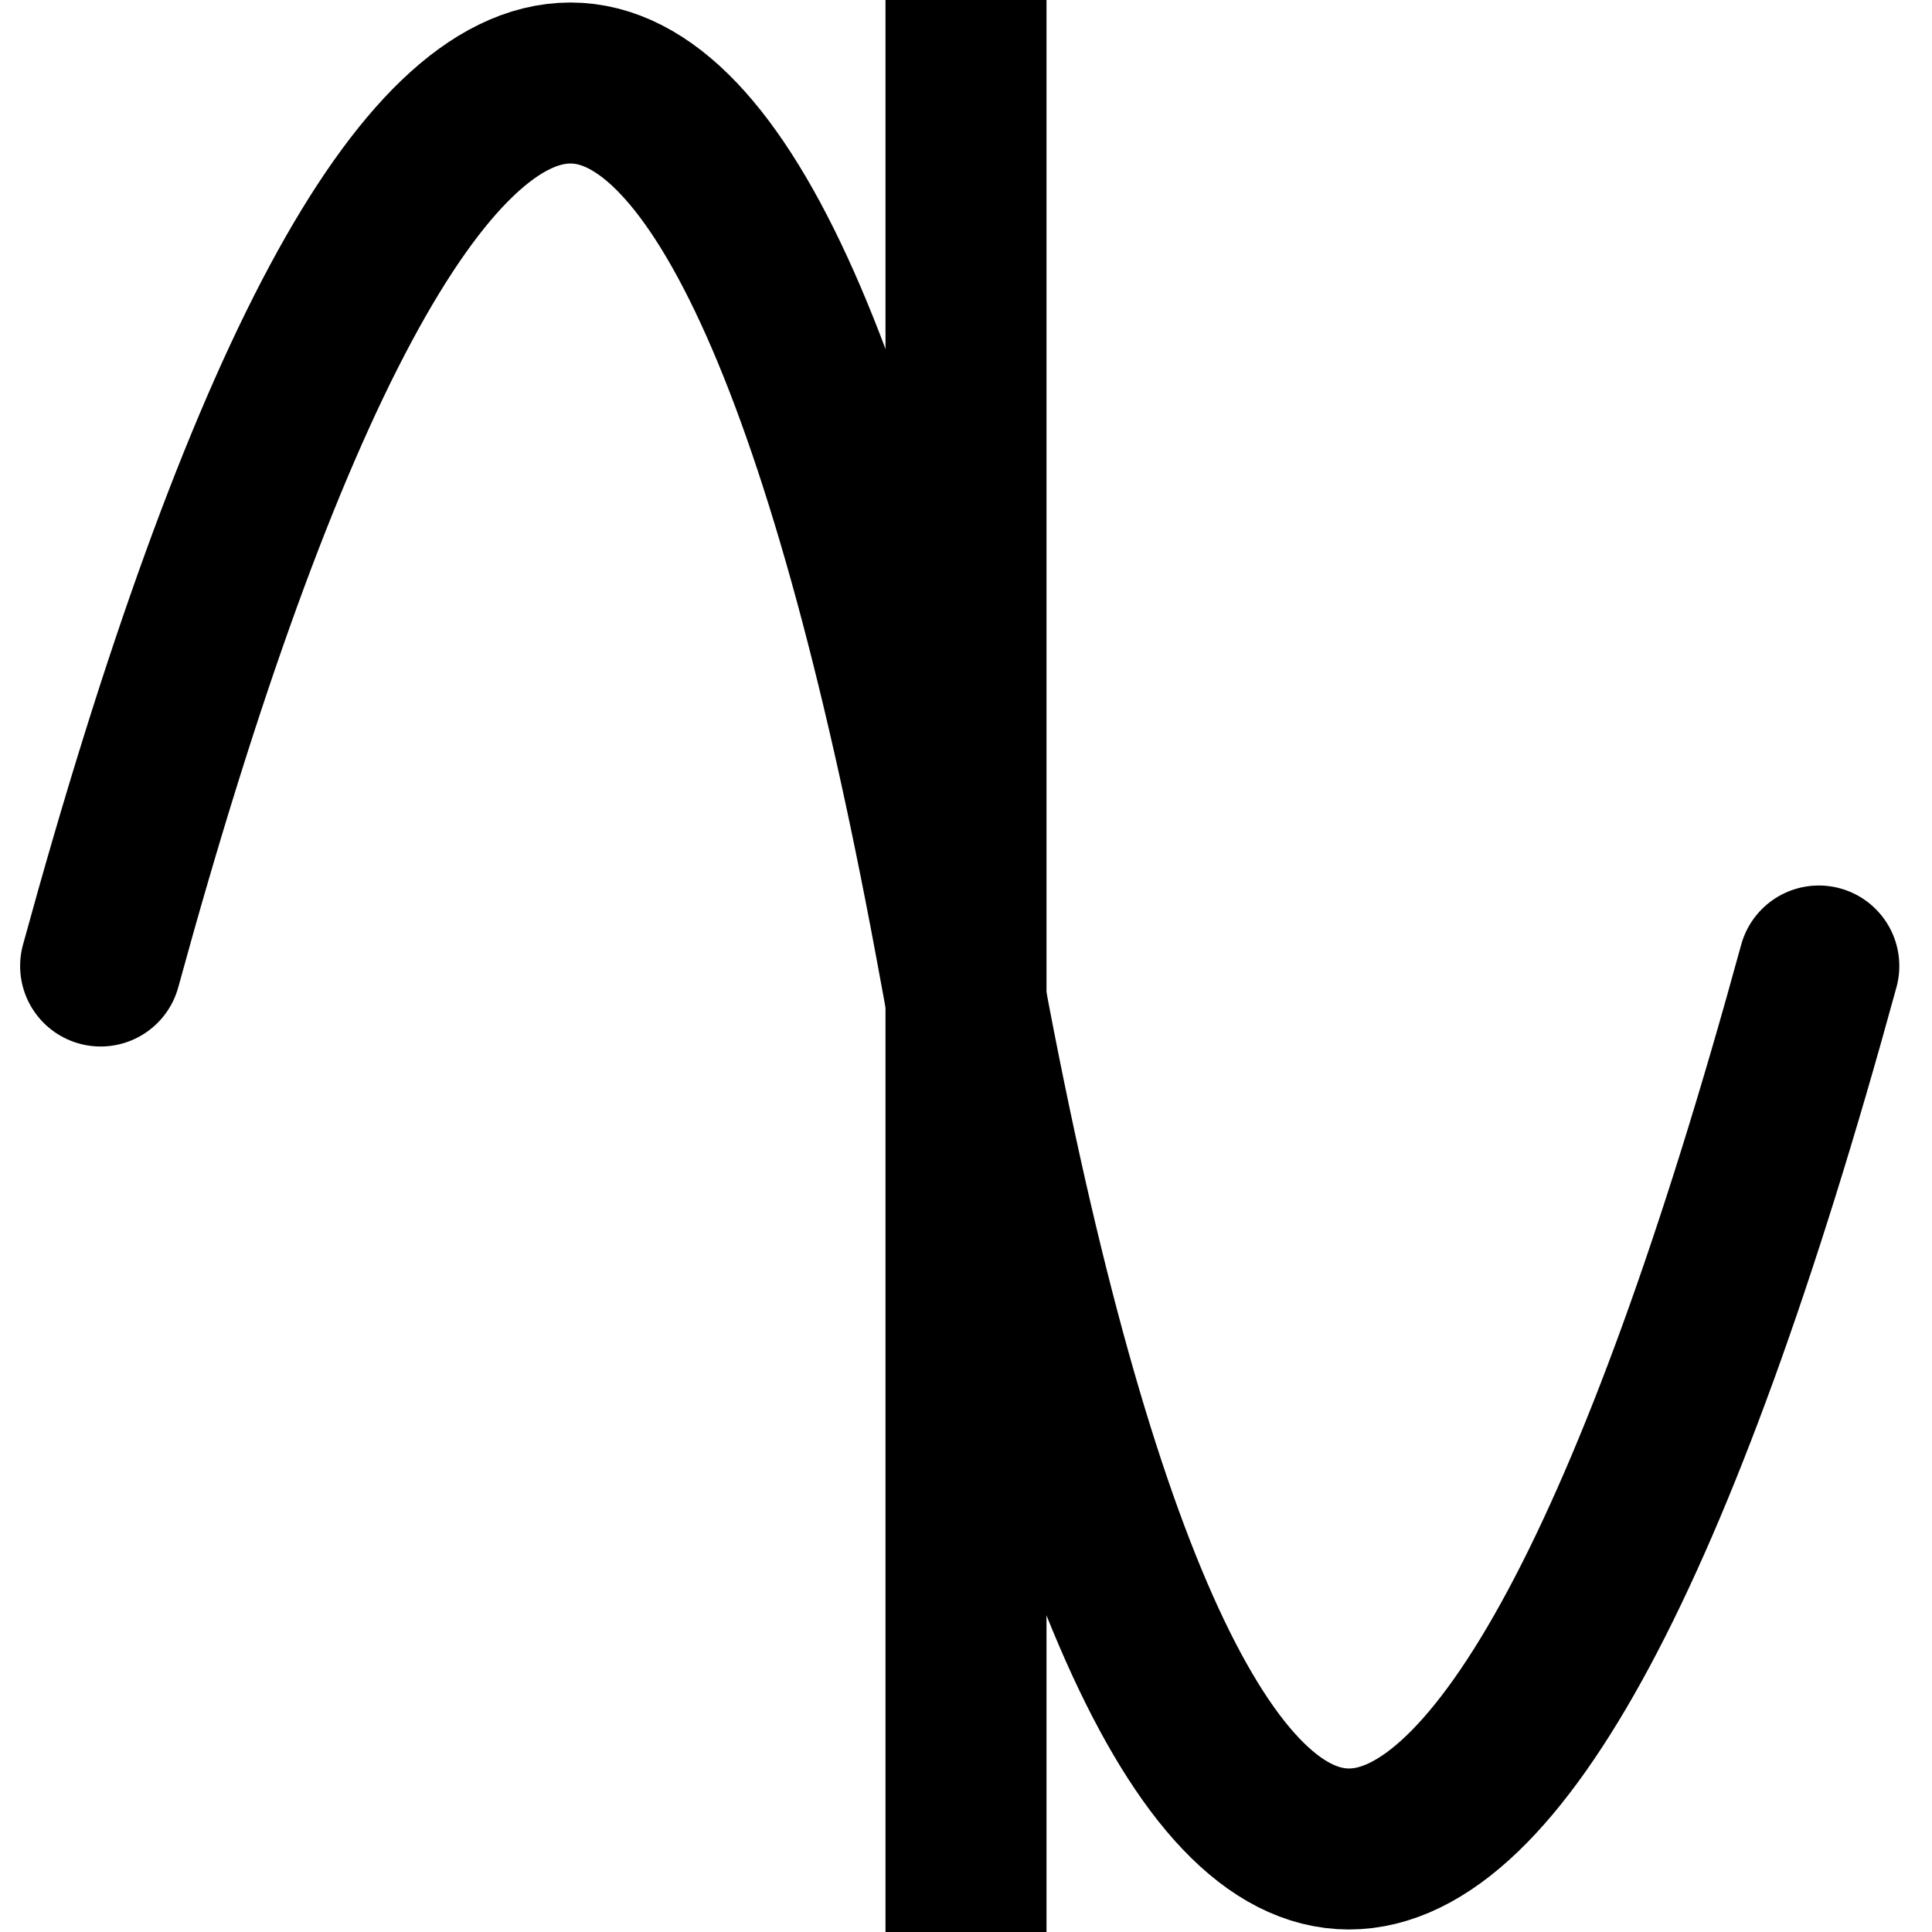
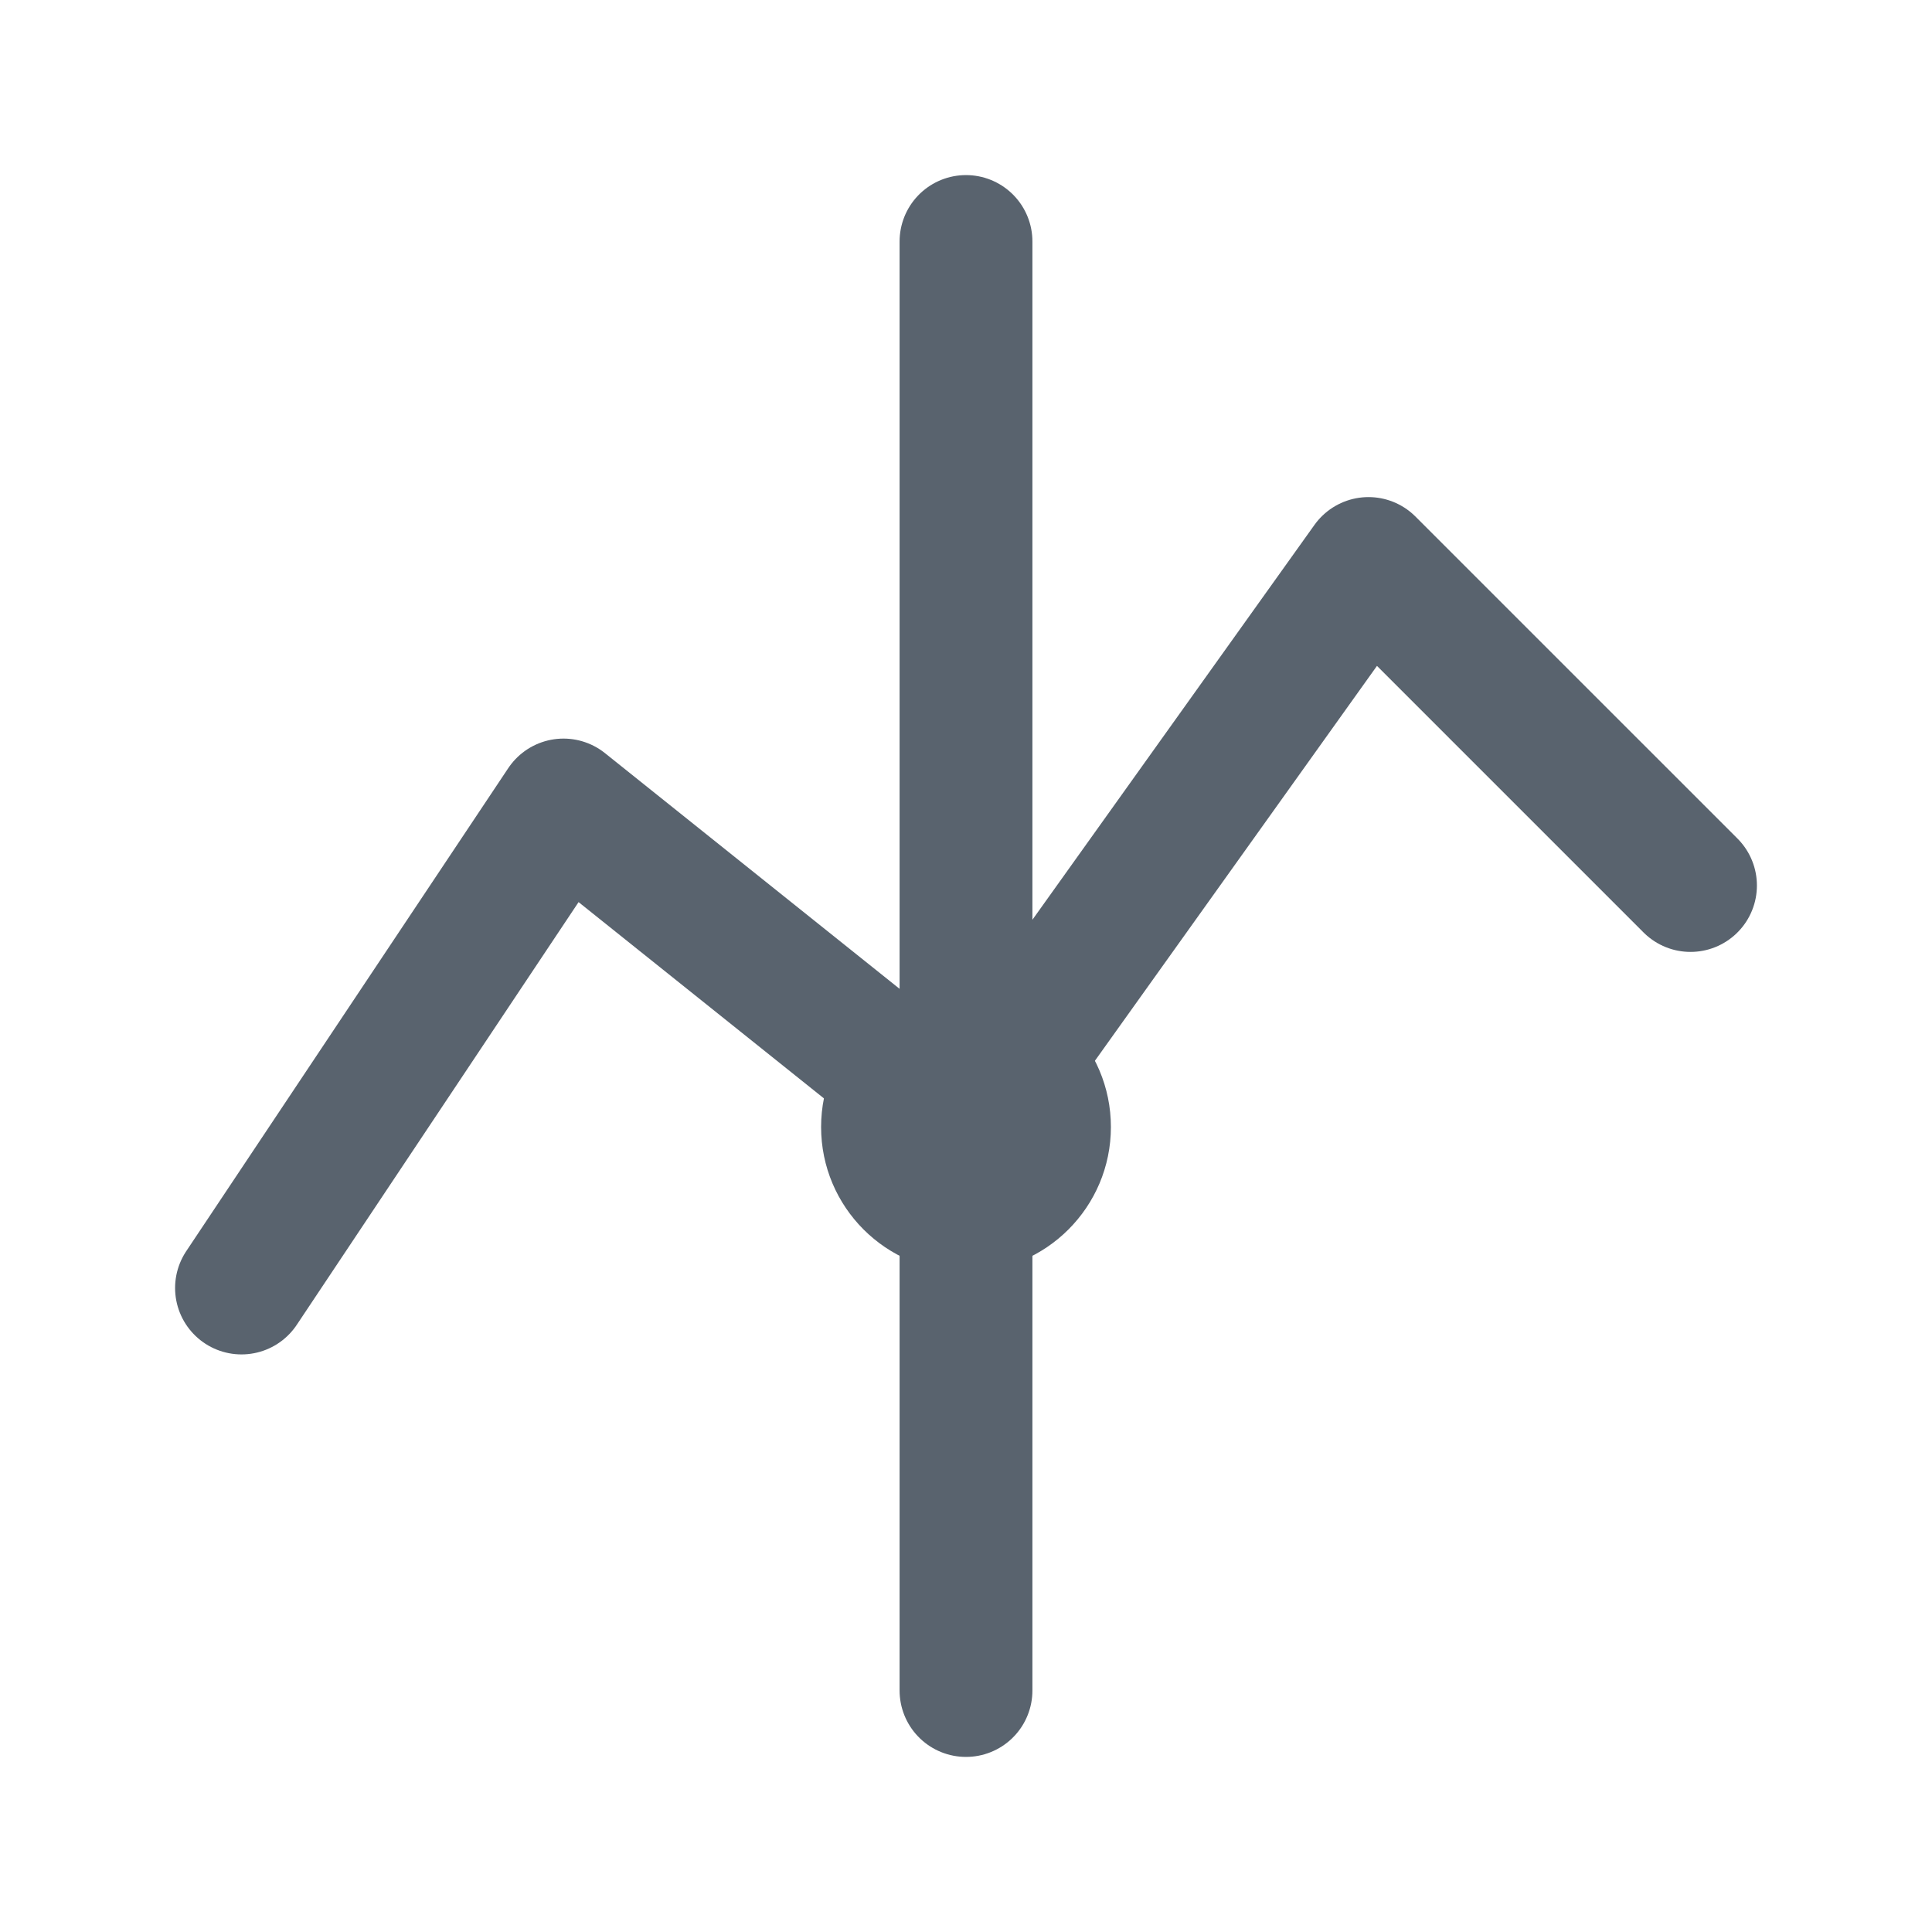
- <svg xmlns="http://www.w3.org/2000/svg" width="24" height="24" fill="none" stroke="currentColor" stroke-width="2" stroke-linecap="round" stroke-linejoin="round">
-   <g>
-     <path d="m1.25,12c4.002,-14.625 8.004,-14.625 10.672,0c2.668,14.625 6.67,14.625 10.672,0" id="svg_1" stroke="null" />
-     <line x1="12" y1="-0.25" x2="12" y2="24.219" id="svg_5" stroke="null" />
-     <path stroke="null" d="m-29.913,-22.431l0.569,0l0.176,-0.541l0.176,0.541l0.569,0l-0.46,0.334l0.176,0.541l-0.46,-0.334l-0.46,0.334l0.176,-0.541l-0.46,-0.334z" id="svg_14" />
-     <path stroke="null" opacity="NaN" d="m11.687,17.001" id="svg_18" />
-   </g>
+ <svg xmlns="http://www.w3.org/2000/svg" viewBox="0 0 24 24" width="24" height="24" fill="none" stroke="#59636e" stroke-width="1.65" stroke-linecap="round" stroke-linejoin="round">
+   <path d="M3 16 7 10l5 4 5-7 4 4M12 3v18" />
+   <circle cx="12" cy="14" r="1.8" fill="#59636e" stroke="none" />
</svg>
